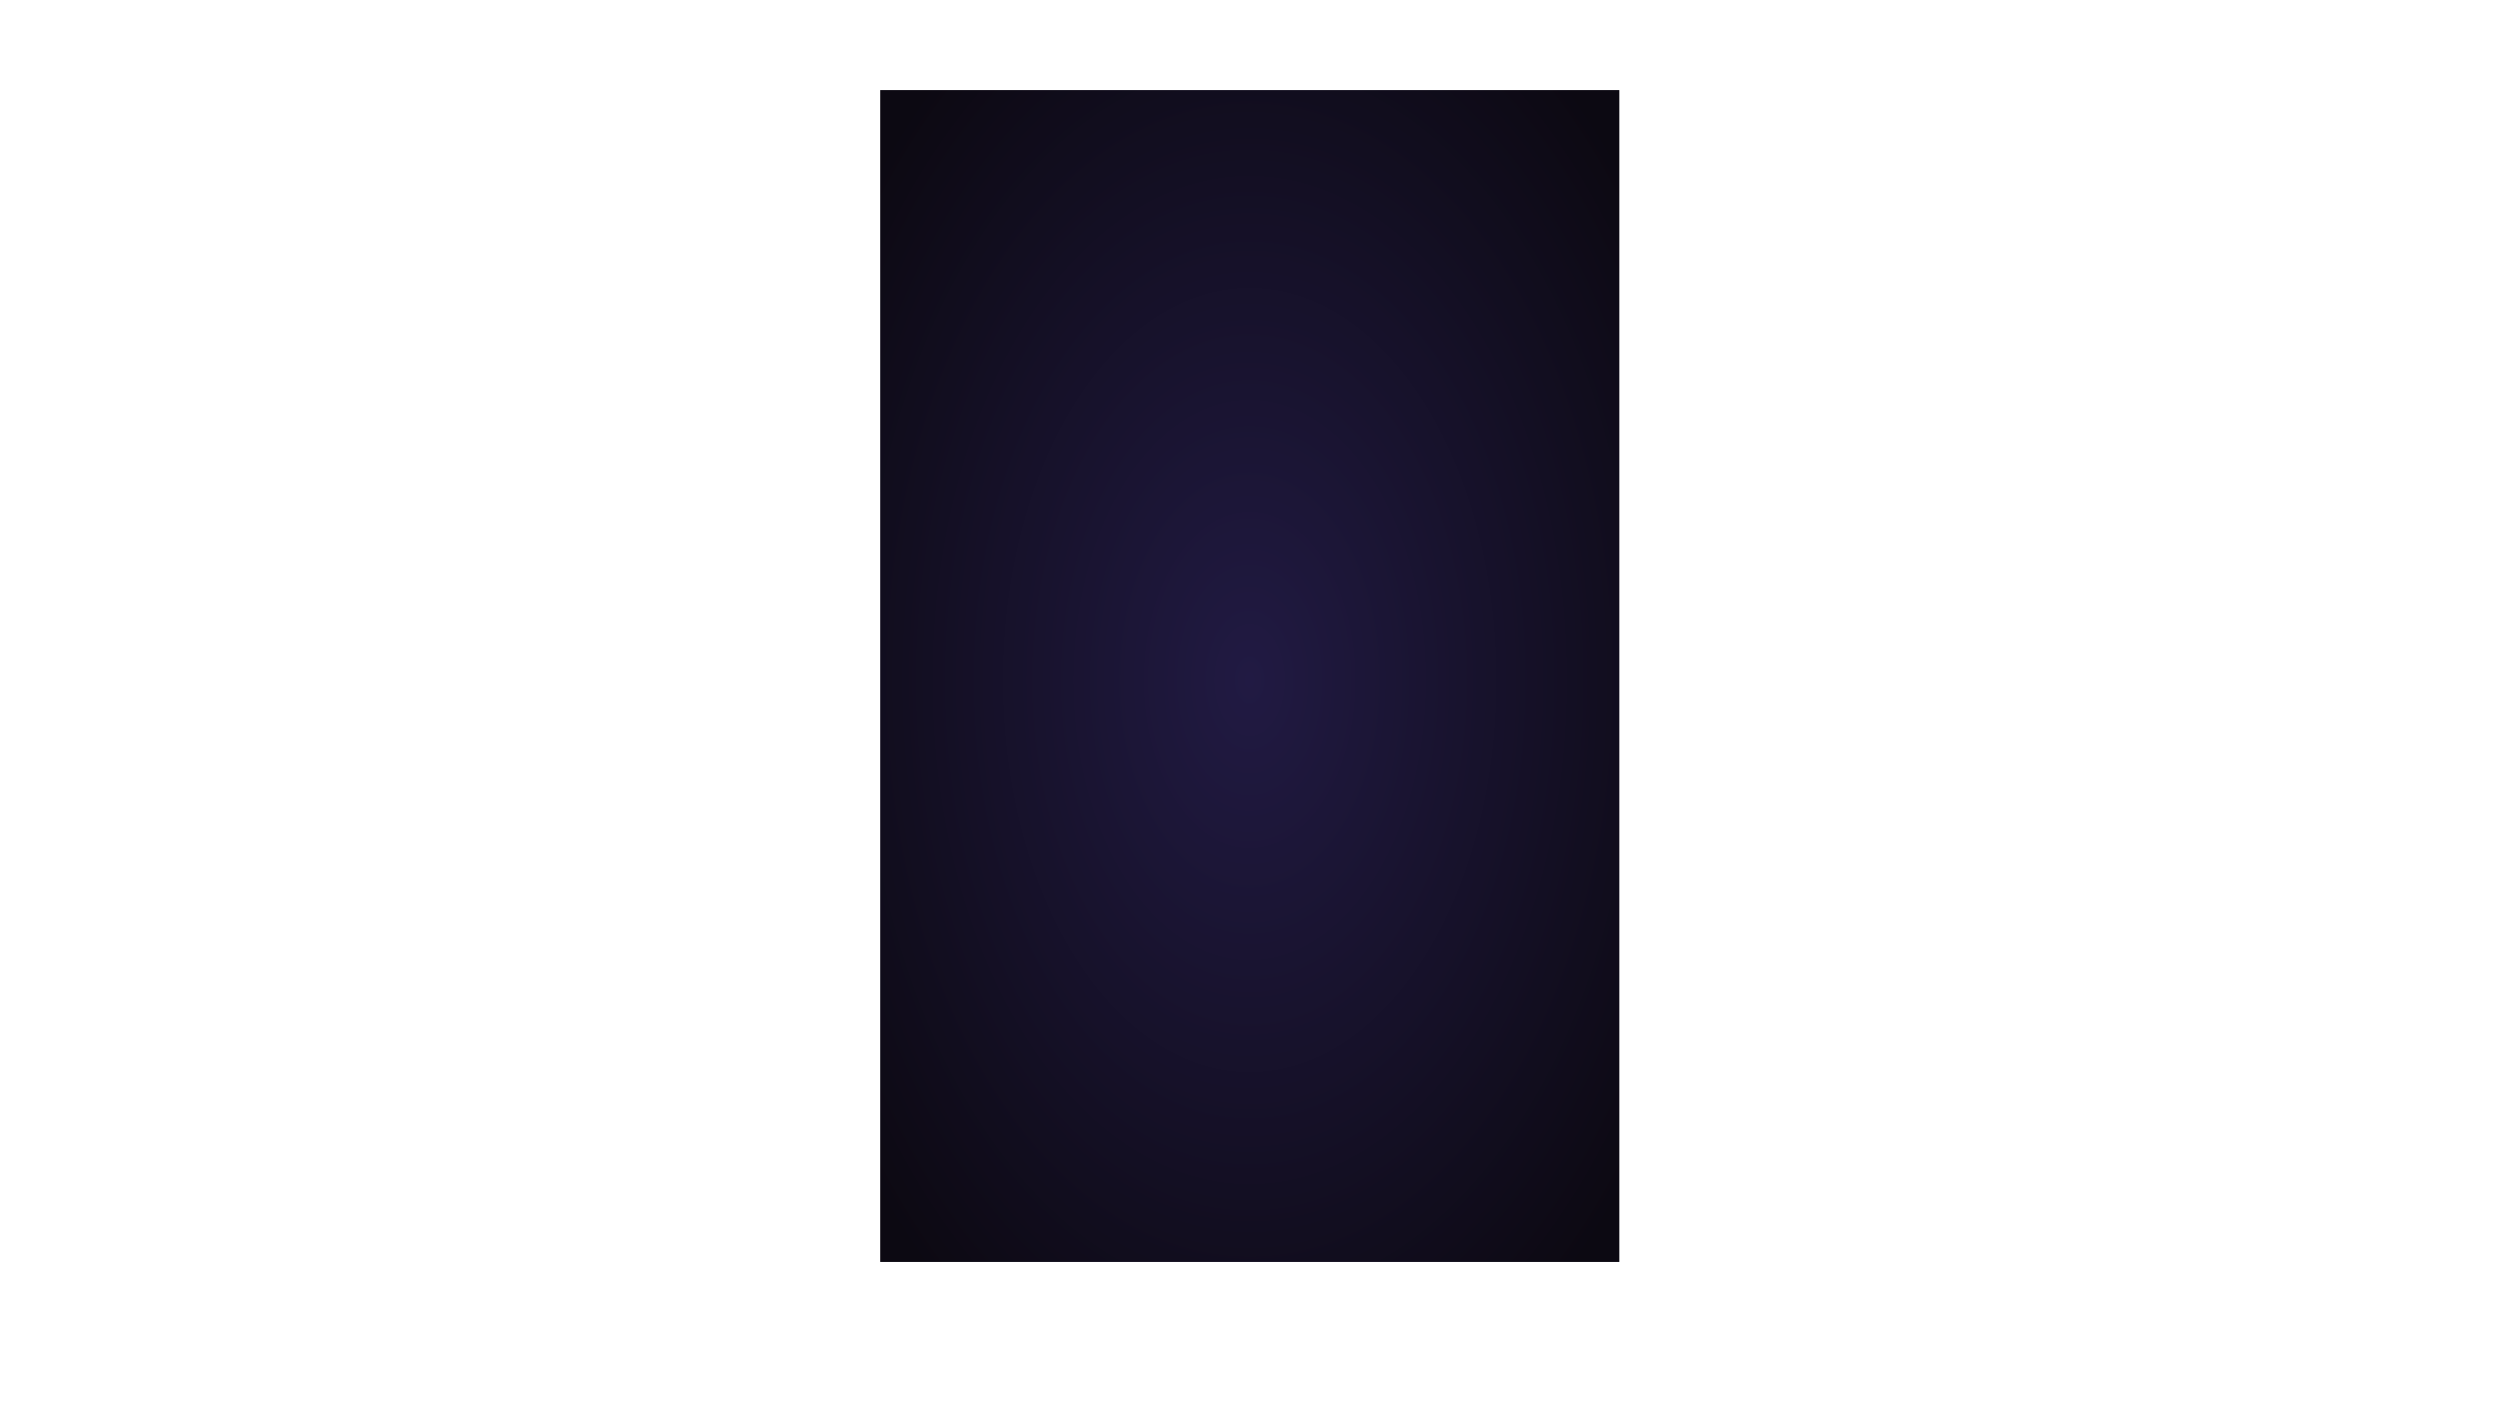
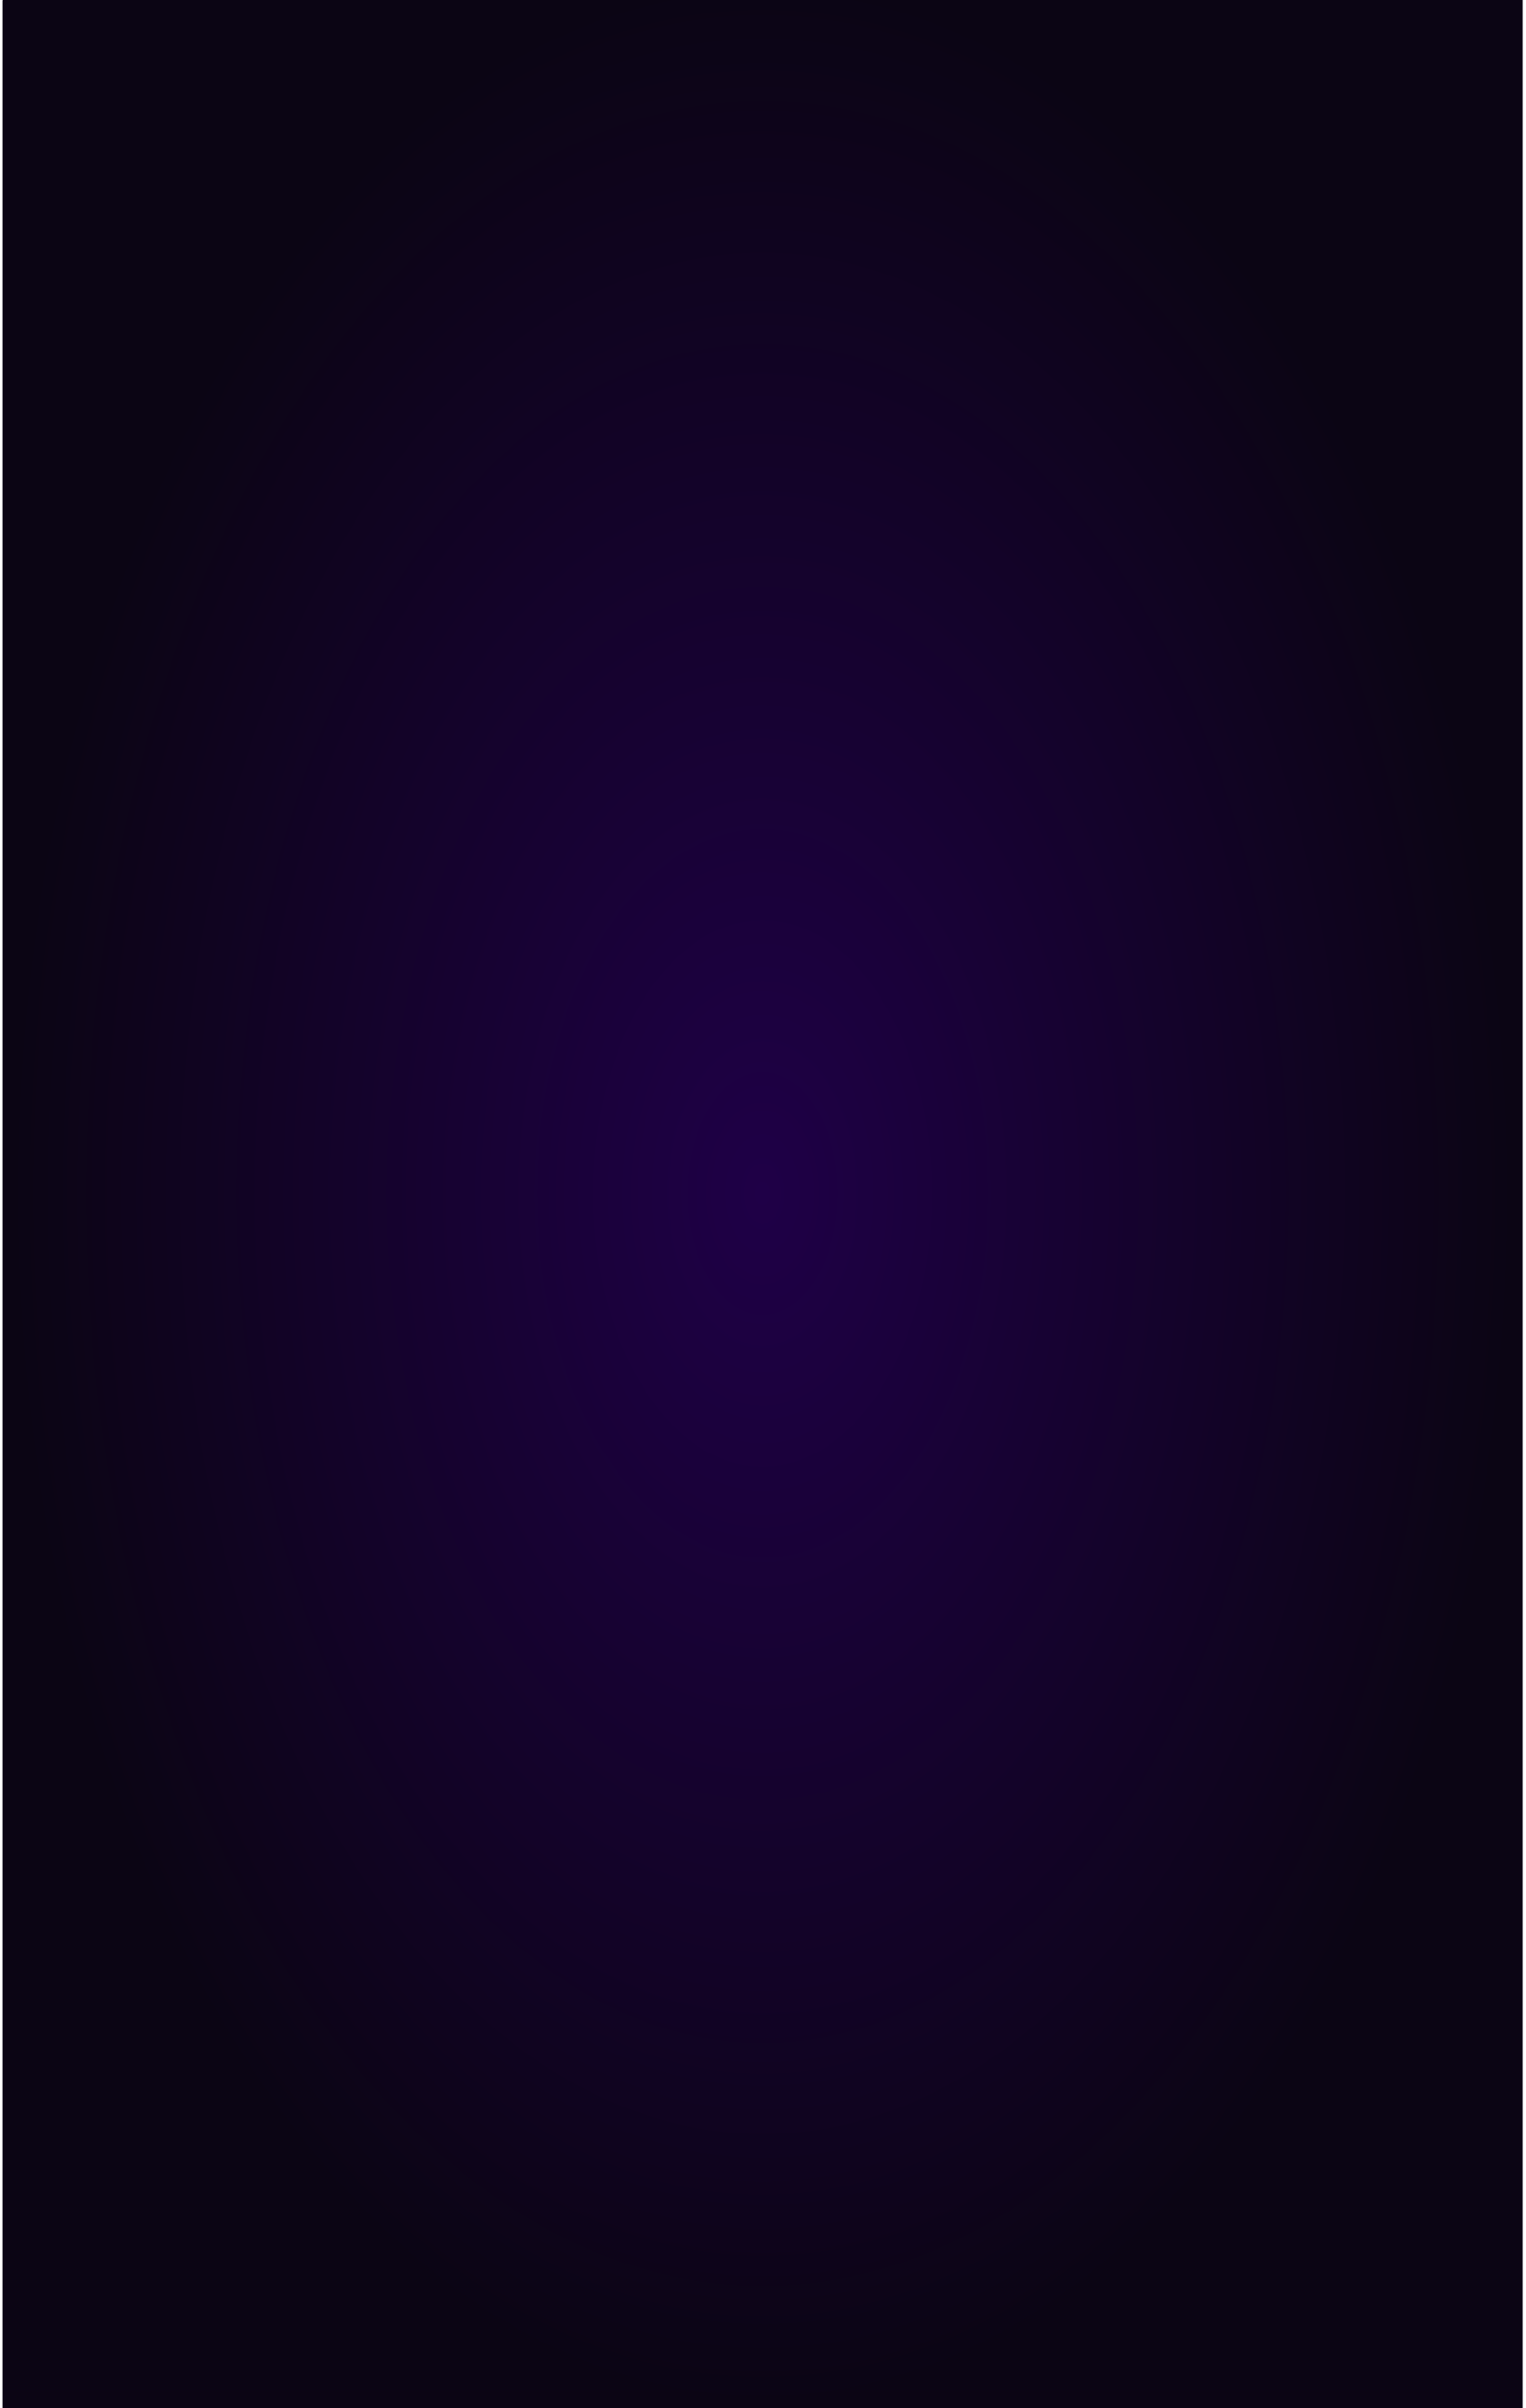
- <svg xmlns="http://www.w3.org/2000/svg" id="Lag_1" data-name="Lag 1" width="1920" height="1080" viewBox="0 0 1920 1080">
+ <svg xmlns="http://www.w3.org/2000/svg" width="570" height="900" viewBox="0 0 570 900">
  <defs>
-     <style>.cls-1{fill:url(#Ikke-navngivet_forløb_2);}</style>
-     <radialGradient id="Ikke-navngivet_forløb_2" cx="-28.4" cy="1072.76" r="0.67" gradientTransform="matrix(567.64, 0, 0, -899.99, 17080.82, 965994.46)" gradientUnits="userSpaceOnUse">
+     <style>.cls-1{fill:url(#Ikke-navngivet_forløb_2);}.cls-2{fill:url(#Ikke-navngivet_forløb_4);}</style>
+     <radialGradient id="Ikke-navngivet_forløb_2" cx="-703.4" cy="1003.76" r="0.67" gradientTransform="matrix(567.64, 0, 0, -899.99, 399560.11, 903826.07)" gradientUnits="userSpaceOnUse">
      <stop offset="0" stop-color="#211a43" />
      <stop offset="1" stop-color="#0c0912" />
    </radialGradient>
+     <radialGradient id="Ikke-navngivet_forløb_4" cx="-702.4" cy="1003.65" r="0.5" gradientTransform="matrix(568, 0, 0, -900, 399250.99, 903734.05)" gradientUnits="userSpaceOnUse">
+       <stop offset="0" stop-color="#1f0047" />
+       <stop offset="1" stop-color="#0b0514" />
+     </radialGradient>
  </defs>
-   <path id="Path_1" data-name="Path 1" class="cls-1" d="M676,69.18h567.64v900H676Z" />
+   <g id="Lag_1" data-name="Lag 1">
+     <path id="Path_1" data-name="Path 1" class="cls-1" d="M1,.18H568.64v900H1Z" />
+   </g>
+   <g id="Lag_9" data-name="Lag 9">
+     <path id="Path_1-2" data-name="Path 1" class="cls-2" d="M1,0H569V900H1Z" />
+   </g>
</svg>
